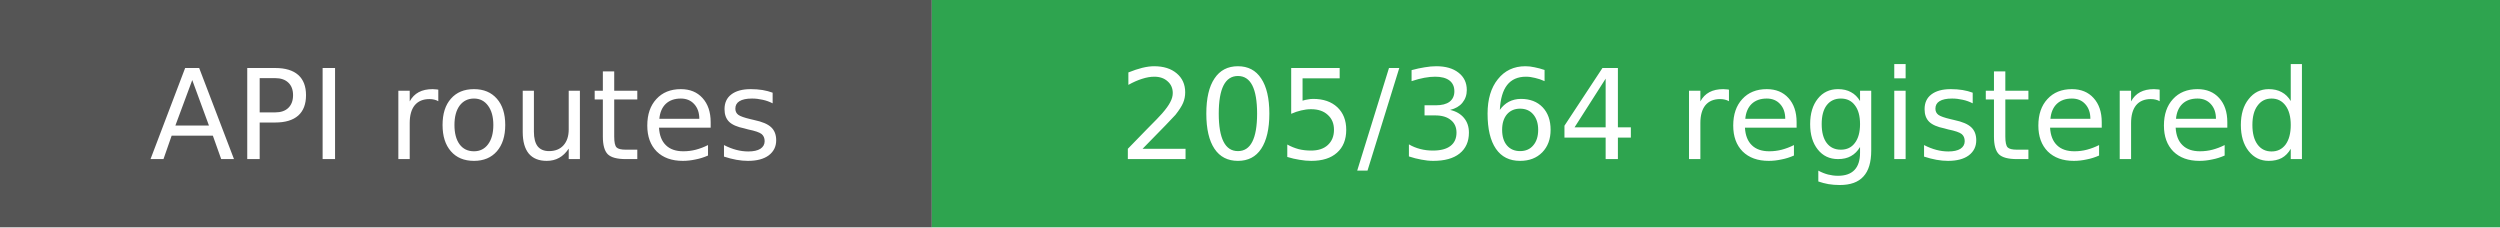
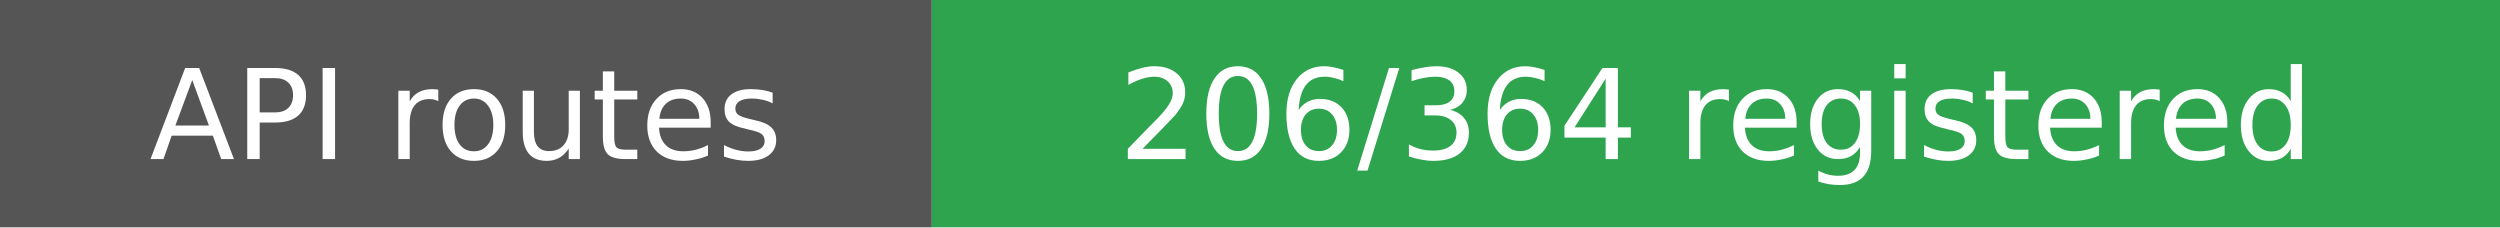
- <svg xmlns="http://www.w3.org/2000/svg" width="220" height="20" role="img" aria-label="API routes: 205/364 registered">
+ <svg xmlns="http://www.w3.org/2000/svg" width="220" height="20" role="img" aria-label="API routes: 206/364 registered">
  <rect width="82" height="20" fill="#555" />
  <rect x="82" width="138" height="20" fill="#2ea44f" />
  <g fill="#fff" font-family="Verdana,DejaVu Sans,sans-serif" font-size="11" text-anchor="middle">
    <text x="41" y="14">API routes</text>
-     <text x="151" y="14">205/364 registered</text>
+     <text x="151" y="14">206/364 registered</text>
  </g>
</svg>
